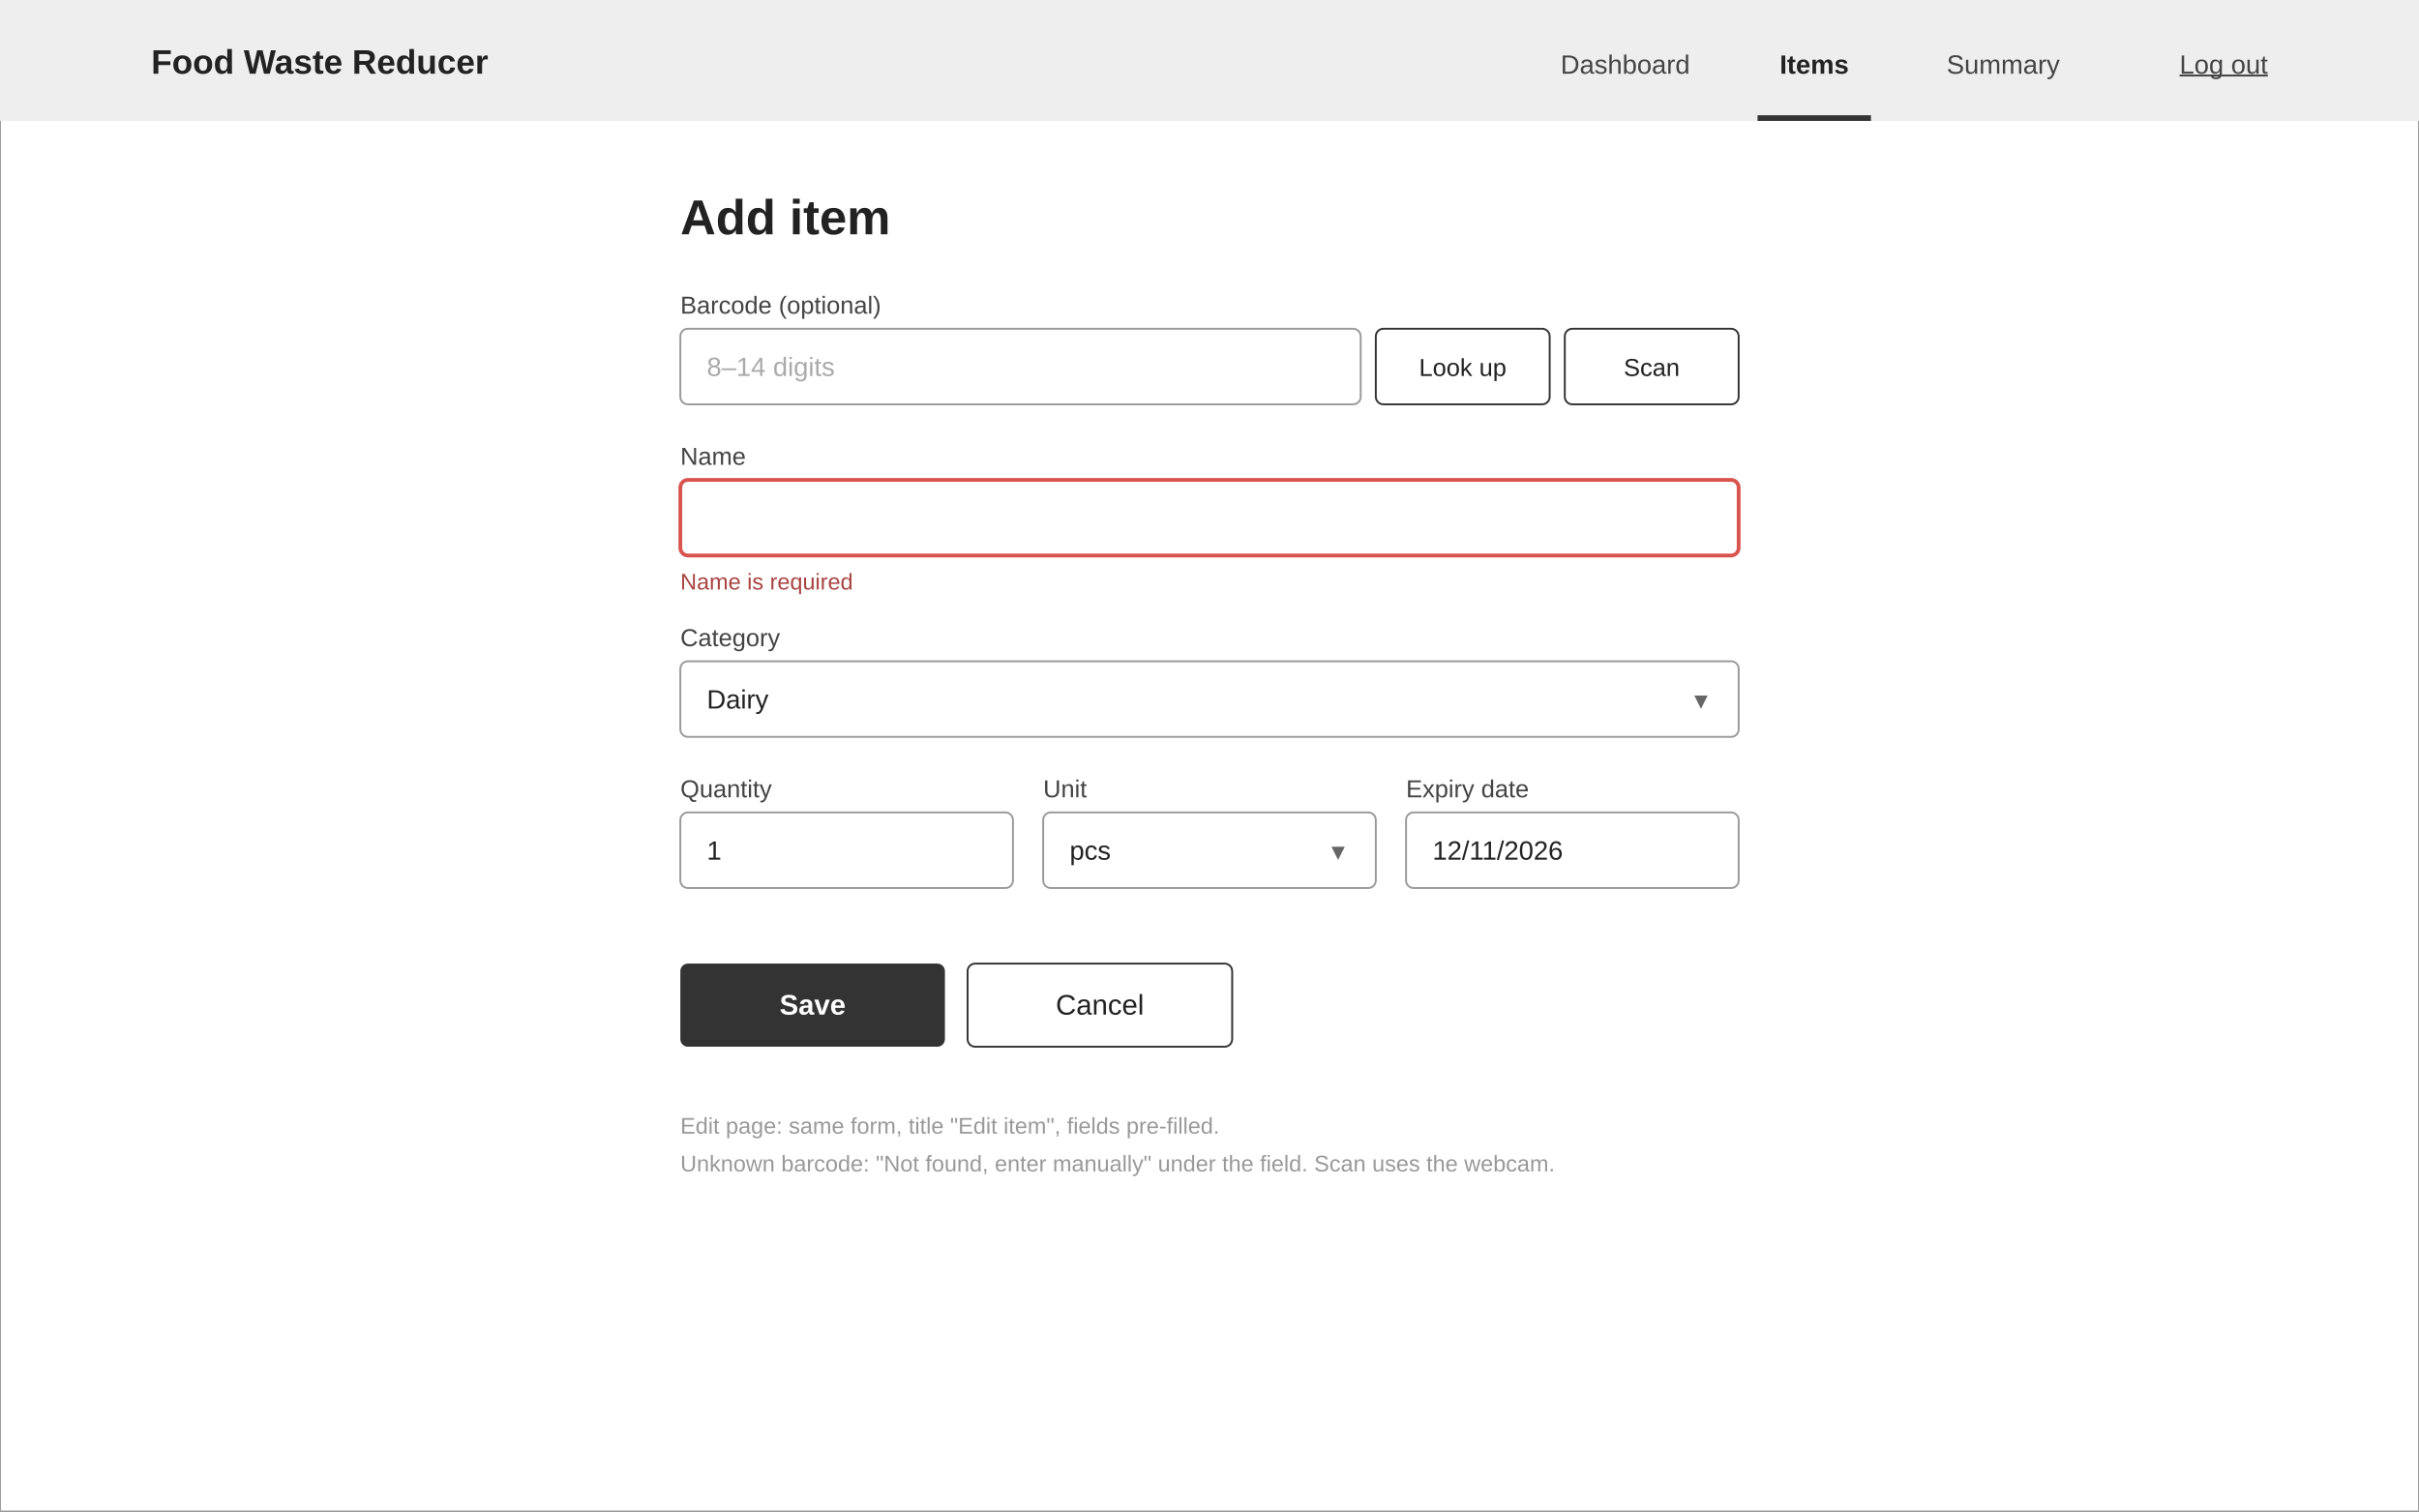
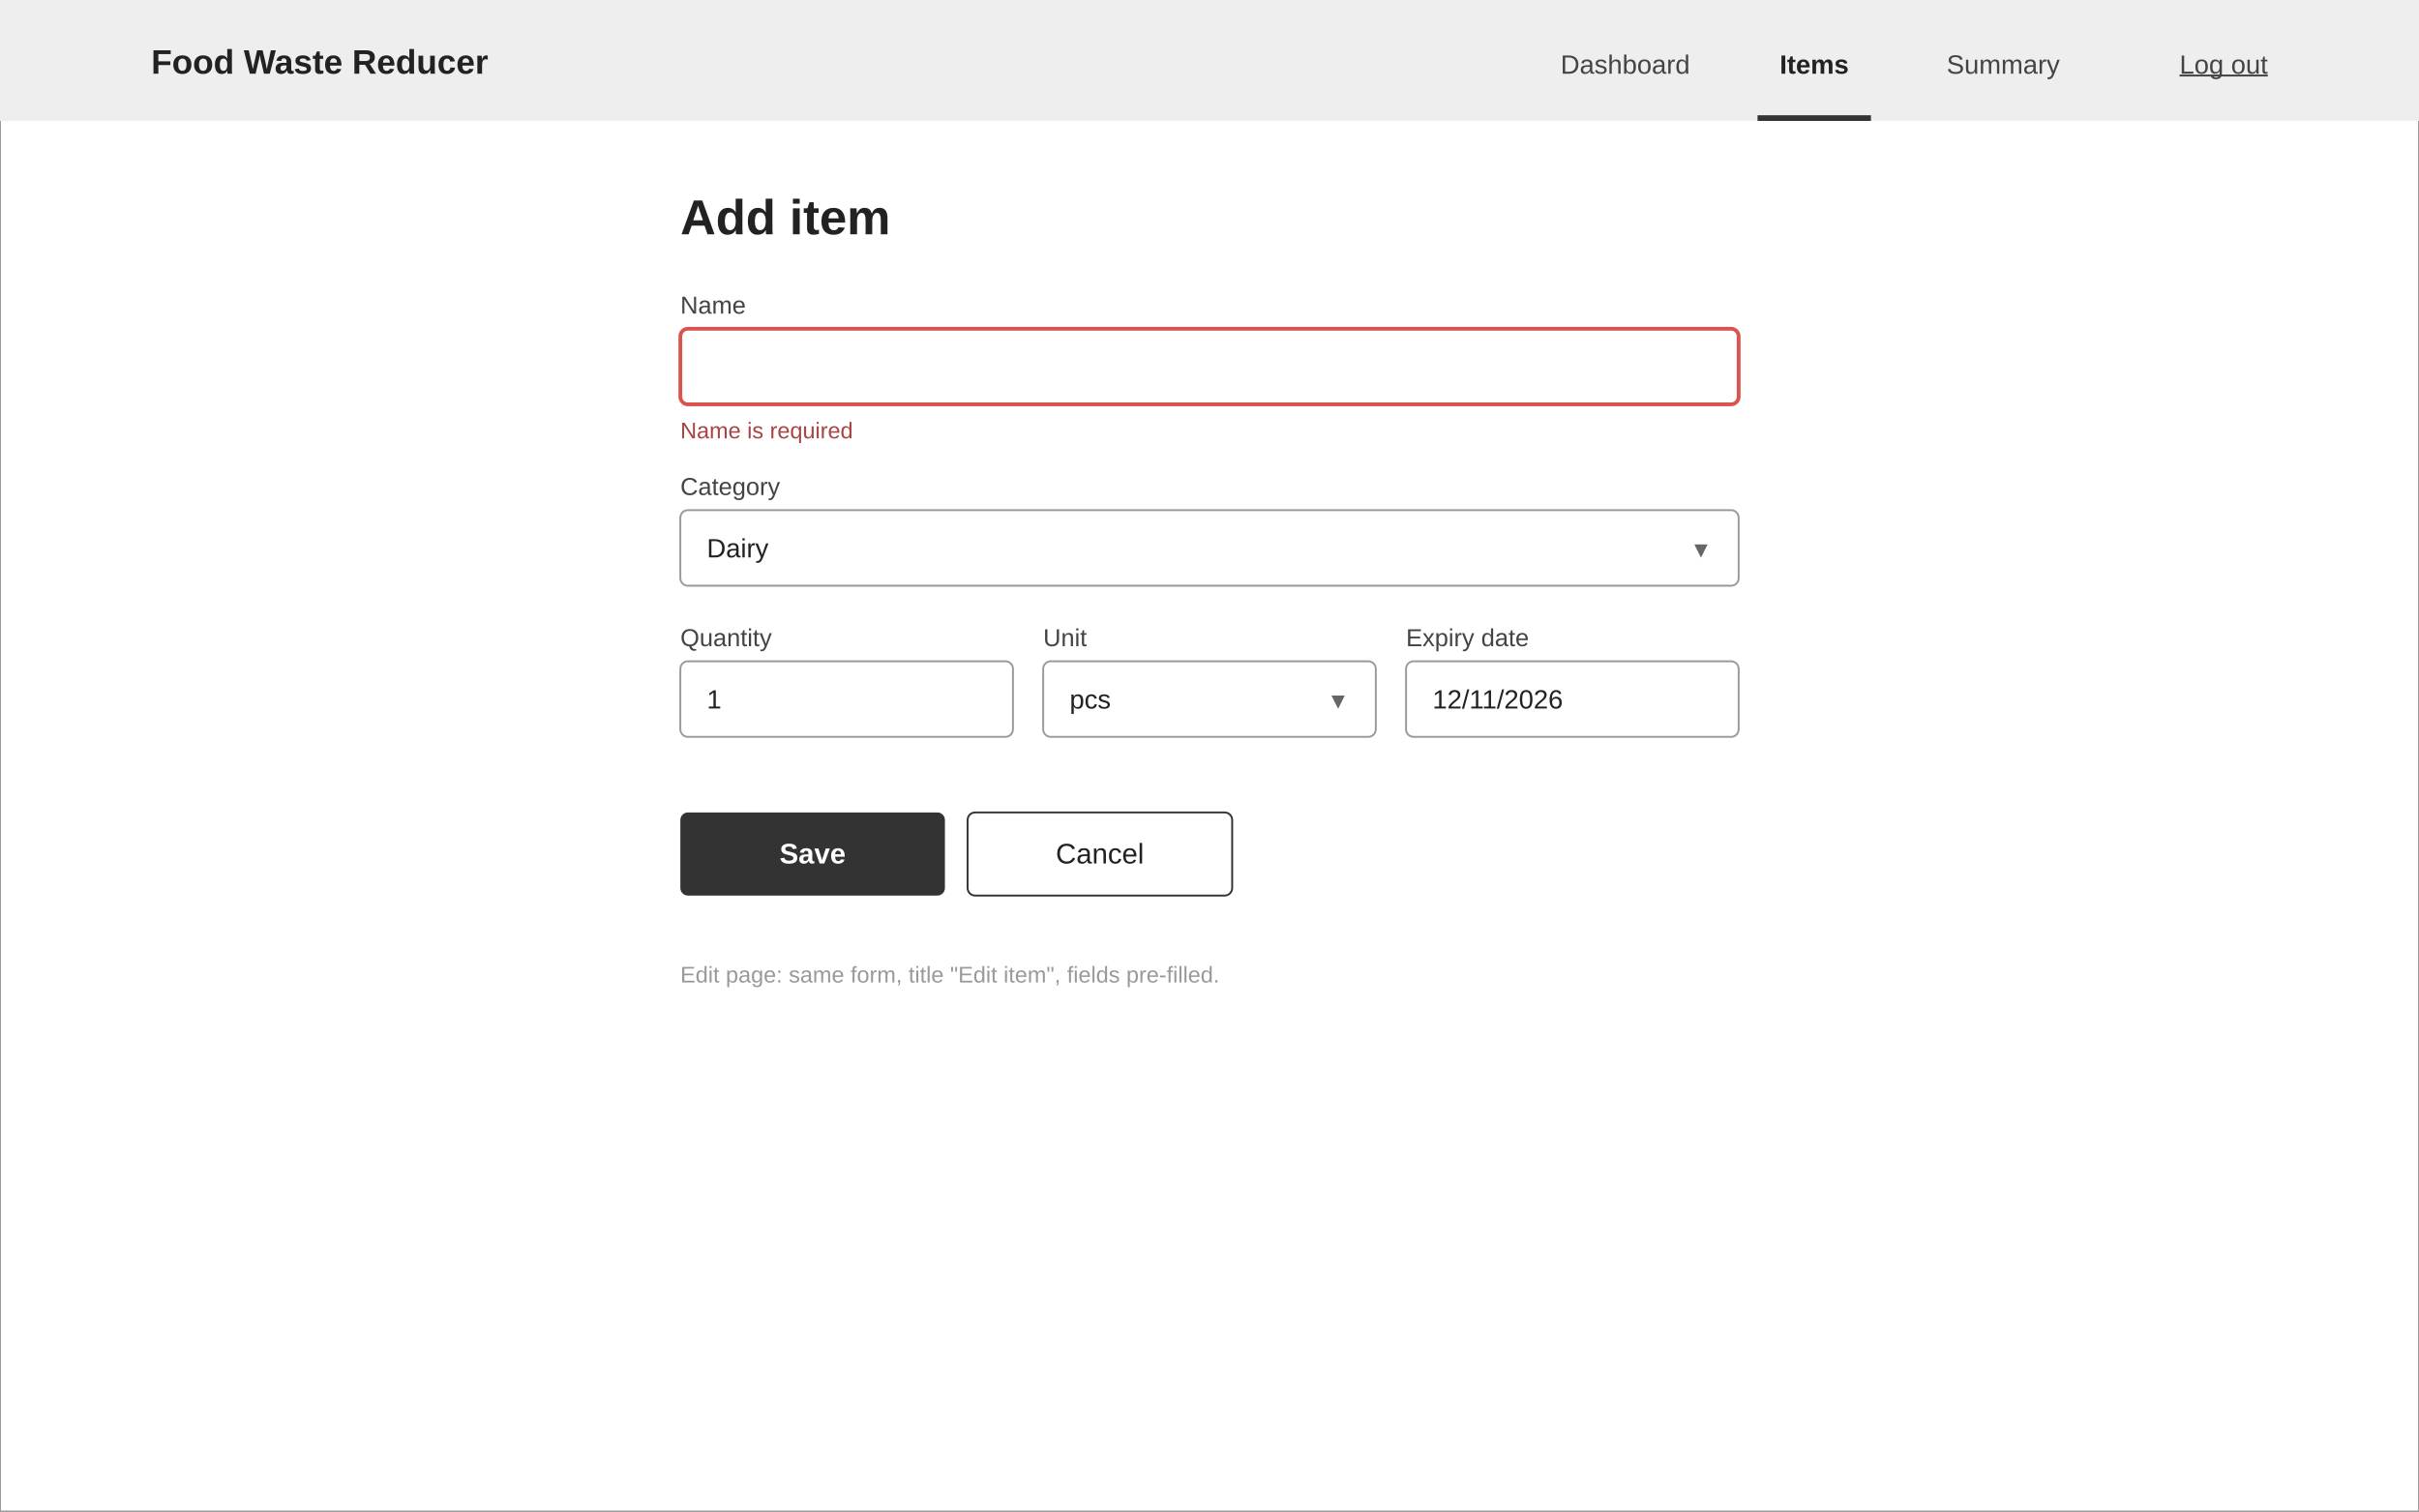
<svg xmlns="http://www.w3.org/2000/svg" width="1280" height="800" viewBox="0 0 1280 800" font-family="Arial, Helvetica, sans-serif">
  <rect width="1280" height="800" fill="#ffffff" stroke="#999999" />
  <rect width="1280" height="64" fill="#eeeeee" />
  <text x="80" y="39" font-size="18" font-weight="bold" fill="#222222">Food Waste Reducer</text>
  <text x="860" y="39" text-anchor="middle" font-size="14" fill="#444444">Dashboard</text>
  <text x="960" y="39" text-anchor="middle" font-size="14" font-weight="bold" fill="#222222">Items</text>
  <rect x="930" y="61" width="60" height="3" fill="#333333" />
  <text x="1060" y="39" text-anchor="middle" font-size="14" fill="#444444">Summary</text>
  <text x="1200" y="39" text-anchor="end" font-size="14" fill="#444444" text-decoration="underline">Log out</text>
  <text x="360" y="124" font-size="26" font-weight="bold" fill="#222222">Add item</text>
-   <text x="360" y="166" font-size="13" fill="#444444">Barcode (optional)</text>
-   <rect x="360" y="174" width="360" height="40" rx="4" fill="#ffffff" stroke="#999999" />
-   <text x="374" y="199" font-size="14" fill="#aaaaaa">8–14 digits</text>
-   <rect x="728" y="174" width="92" height="40" rx="4" fill="#ffffff" stroke="#333333" />
-   <text x="774" y="199" text-anchor="middle" font-size="13" fill="#222222">Look up</text>
-   <rect x="828" y="174" width="92" height="40" rx="4" fill="#ffffff" stroke="#333333" />
-   <text x="874" y="199" text-anchor="middle" font-size="13" fill="#222222">Scan</text>
-   <text x="360" y="246" font-size="13" fill="#444444">Name</text>
-   <rect x="360" y="254" width="560" height="40" rx="4" fill="#ffffff" stroke="#d9534f" stroke-width="2" />
-   <text x="360" y="312" font-size="12" fill="#a94442">Name is required</text>
-   <text x="360" y="342" font-size="13" fill="#444444">Category</text>
-   <rect x="360" y="350" width="560" height="40" rx="4" fill="#ffffff" stroke="#999999" />
-   <text x="374" y="375" font-size="14" fill="#222222">Dairy</text>
-   <text x="906" y="375" text-anchor="end" font-size="12" fill="#666666">▼</text>
-   <text x="360" y="422" font-size="13" fill="#444444">Quantity</text>
-   <rect x="360" y="430" width="176" height="40" rx="4" fill="#ffffff" stroke="#999999" />
-   <text x="374" y="455" font-size="14" fill="#222222">1</text>
-   <text x="552" y="422" font-size="13" fill="#444444">Unit</text>
-   <rect x="552" y="430" width="176" height="40" rx="4" fill="#ffffff" stroke="#999999" />
-   <text x="566" y="455" font-size="14" fill="#222222">pcs</text>
-   <text x="714" y="455" text-anchor="end" font-size="12" fill="#666666">▼</text>
-   <text x="744" y="422" font-size="13" fill="#444444">Expiry date</text>
-   <rect x="744" y="430" width="176" height="40" rx="4" fill="#ffffff" stroke="#999999" />
-   <text x="758" y="455" font-size="14" fill="#222222">12/11/2026</text>
-   <rect x="360" y="510" width="140" height="44" rx="4" fill="#333333" />
-   <text x="430" y="537" text-anchor="middle" font-size="15" font-weight="bold" fill="#ffffff">Save</text>
-   <rect x="512" y="510" width="140" height="44" rx="4" fill="#ffffff" stroke="#333333" />
-   <text x="582" y="537" text-anchor="middle" font-size="15" fill="#222222">Cancel</text>
-   <text x="360" y="600" font-size="12" fill="#999999">Edit page: same form, title "Edit item", fields pre-filled.</text>
-   <text x="360" y="620" font-size="12" fill="#999999">Unknown barcode: "Not found, enter manually" under the field. Scan uses the webcam.</text>
+   <text x="360" y="166" font-size="13" fill="#444444">Name</text>
+   <rect x="360" y="174" width="560" height="40" rx="4" fill="#ffffff" stroke="#d9534f" stroke-width="2" />
+   <text x="360" y="232" font-size="12" fill="#a94442">Name is required</text>
+   <text x="360" y="262" font-size="13" fill="#444444">Category</text>
+   <rect x="360" y="270" width="560" height="40" rx="4" fill="#ffffff" stroke="#999999" />
+   <text x="374" y="295" font-size="14" fill="#222222">Dairy</text>
+   <text x="906" y="295" text-anchor="end" font-size="12" fill="#666666">▼</text>
+   <text x="360" y="342" font-size="13" fill="#444444">Quantity</text>
+   <rect x="360" y="350" width="176" height="40" rx="4" fill="#ffffff" stroke="#999999" />
+   <text x="374" y="375" font-size="14" fill="#222222">1</text>
+   <text x="552" y="342" font-size="13" fill="#444444">Unit</text>
+   <rect x="552" y="350" width="176" height="40" rx="4" fill="#ffffff" stroke="#999999" />
+   <text x="566" y="375" font-size="14" fill="#222222">pcs</text>
+   <text x="714" y="375" text-anchor="end" font-size="12" fill="#666666">▼</text>
+   <text x="744" y="342" font-size="13" fill="#444444">Expiry date</text>
+   <rect x="744" y="350" width="176" height="40" rx="4" fill="#ffffff" stroke="#999999" />
+   <text x="758" y="375" font-size="14" fill="#222222">12/11/2026</text>
+   <rect x="360" y="430" width="140" height="44" rx="4" fill="#333333" />
+   <text x="430" y="457" text-anchor="middle" font-size="15" font-weight="bold" fill="#ffffff">Save</text>
+   <rect x="512" y="430" width="140" height="44" rx="4" fill="#ffffff" stroke="#333333" />
+   <text x="582" y="457" text-anchor="middle" font-size="15" fill="#222222">Cancel</text>
+   <text x="360" y="520" font-size="12" fill="#999999">Edit page: same form, title "Edit item", fields pre-filled.</text>
</svg>
